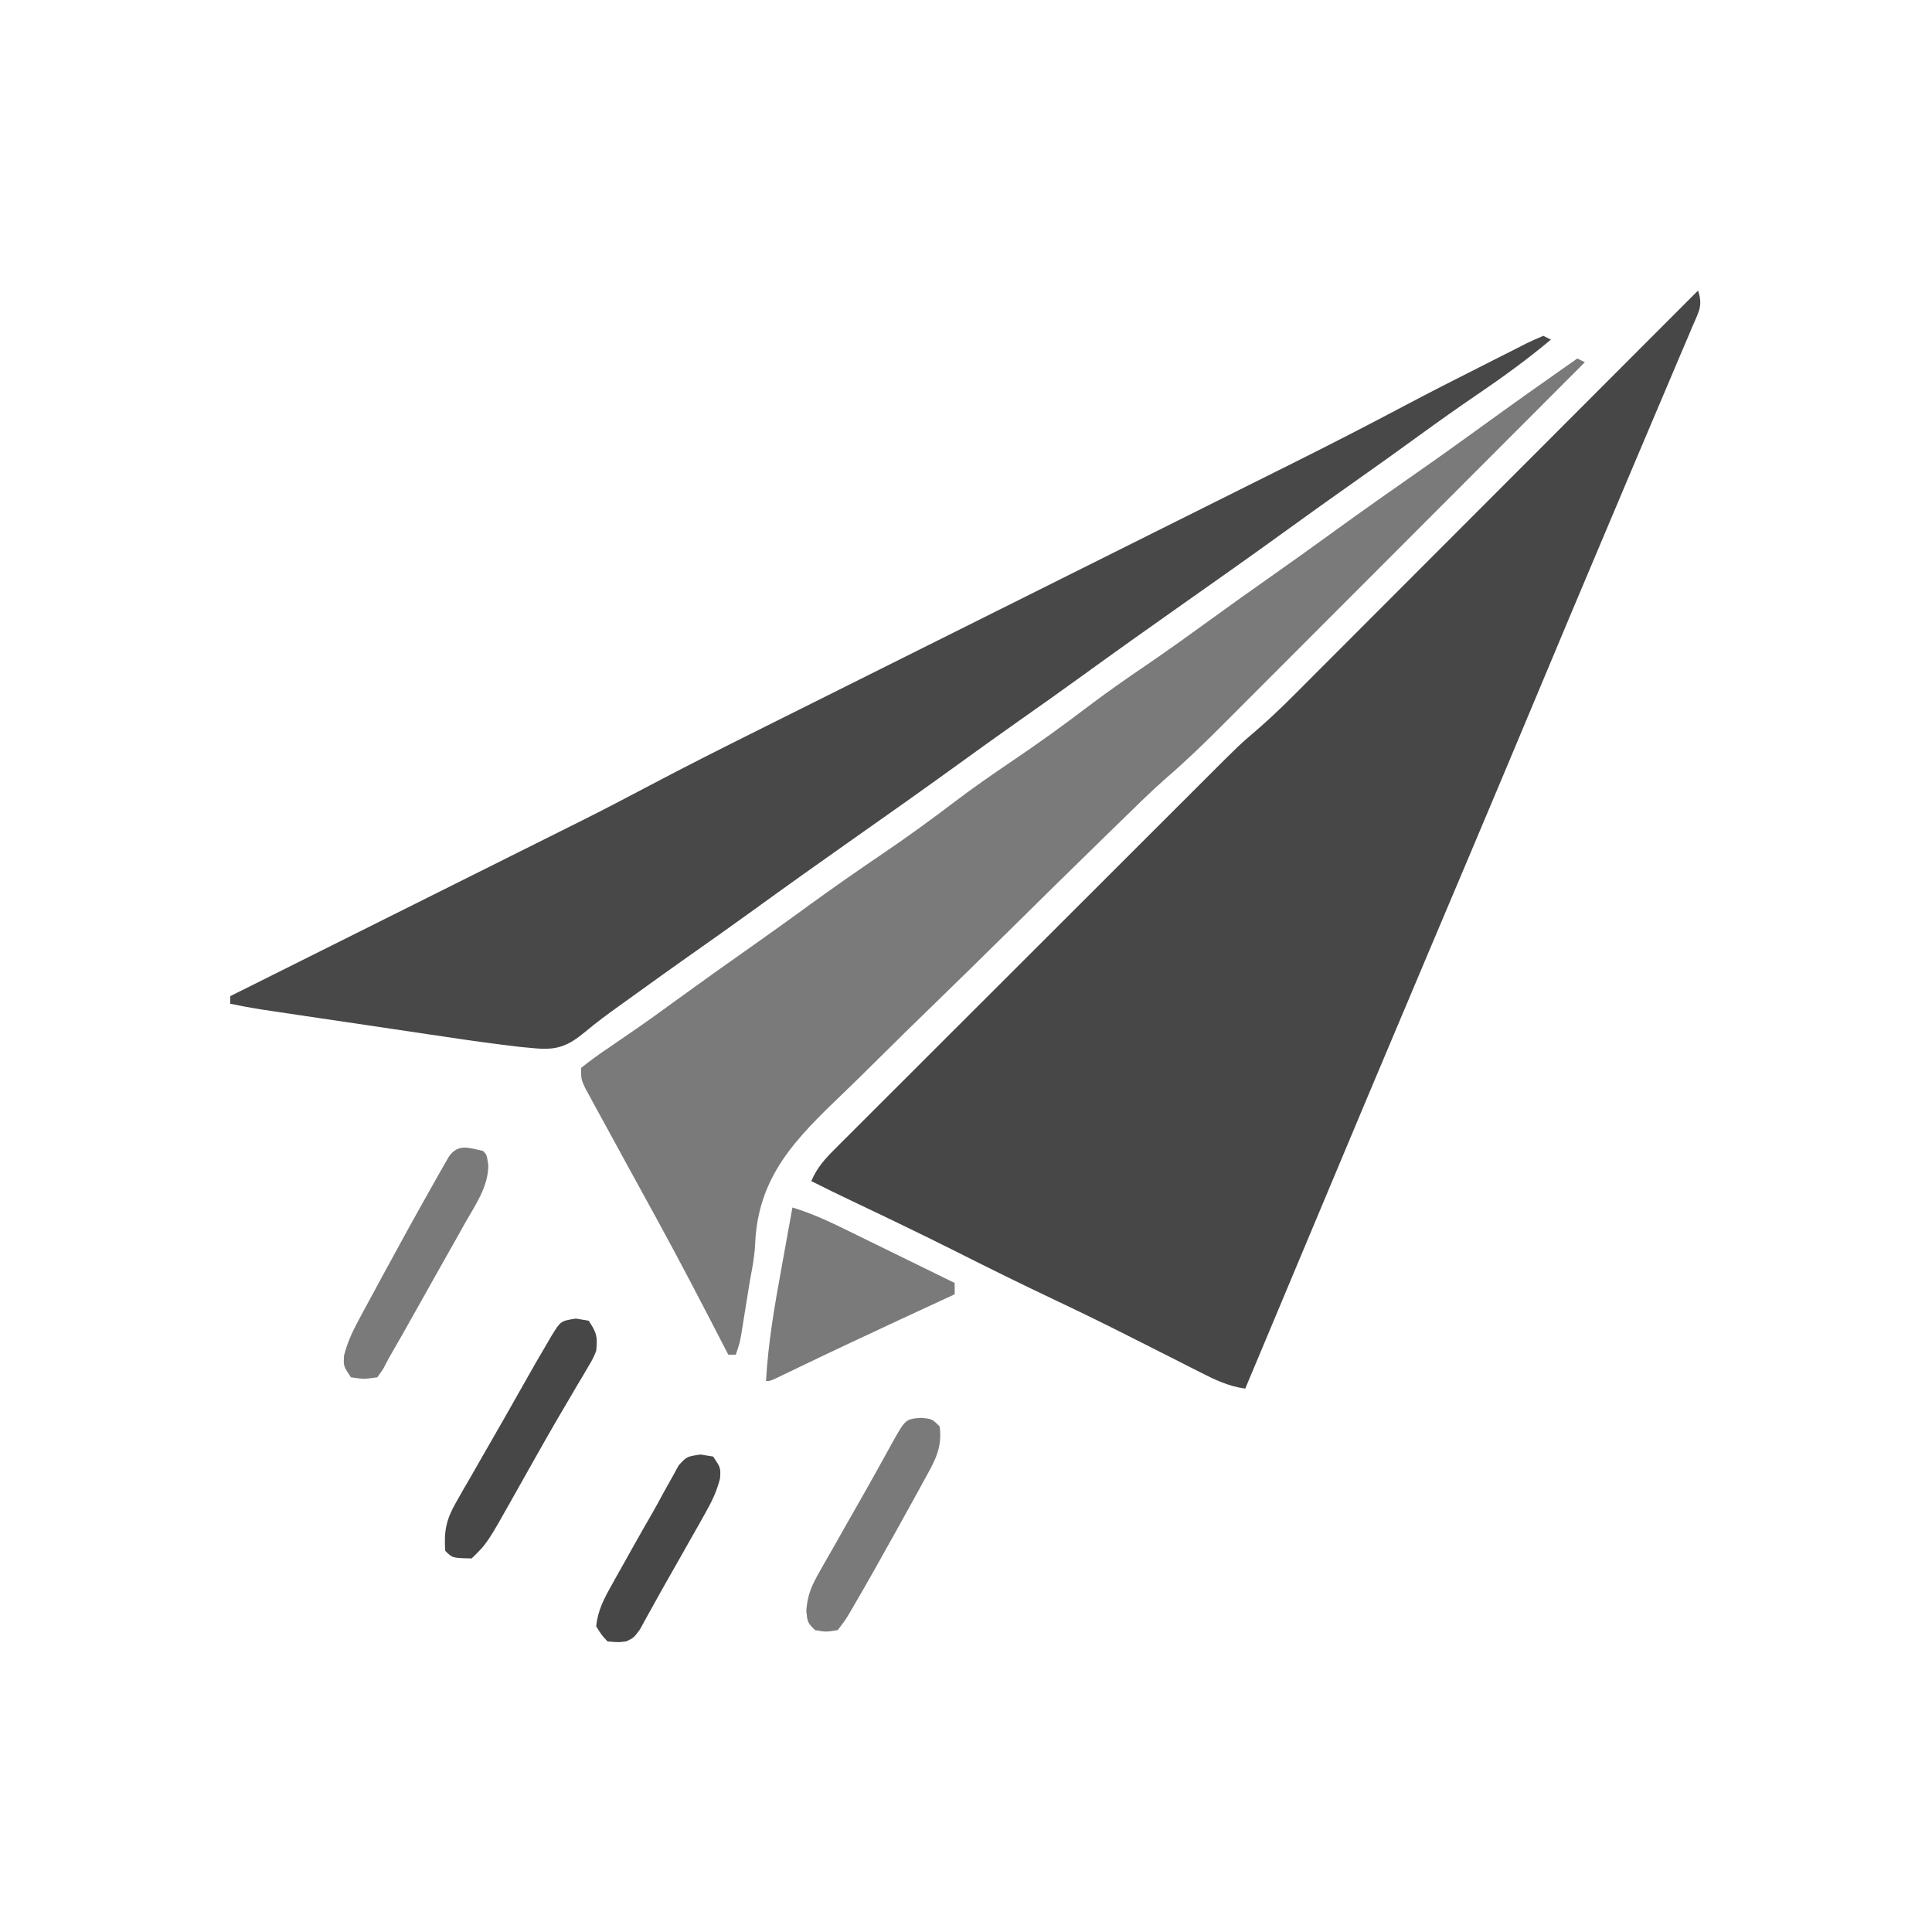
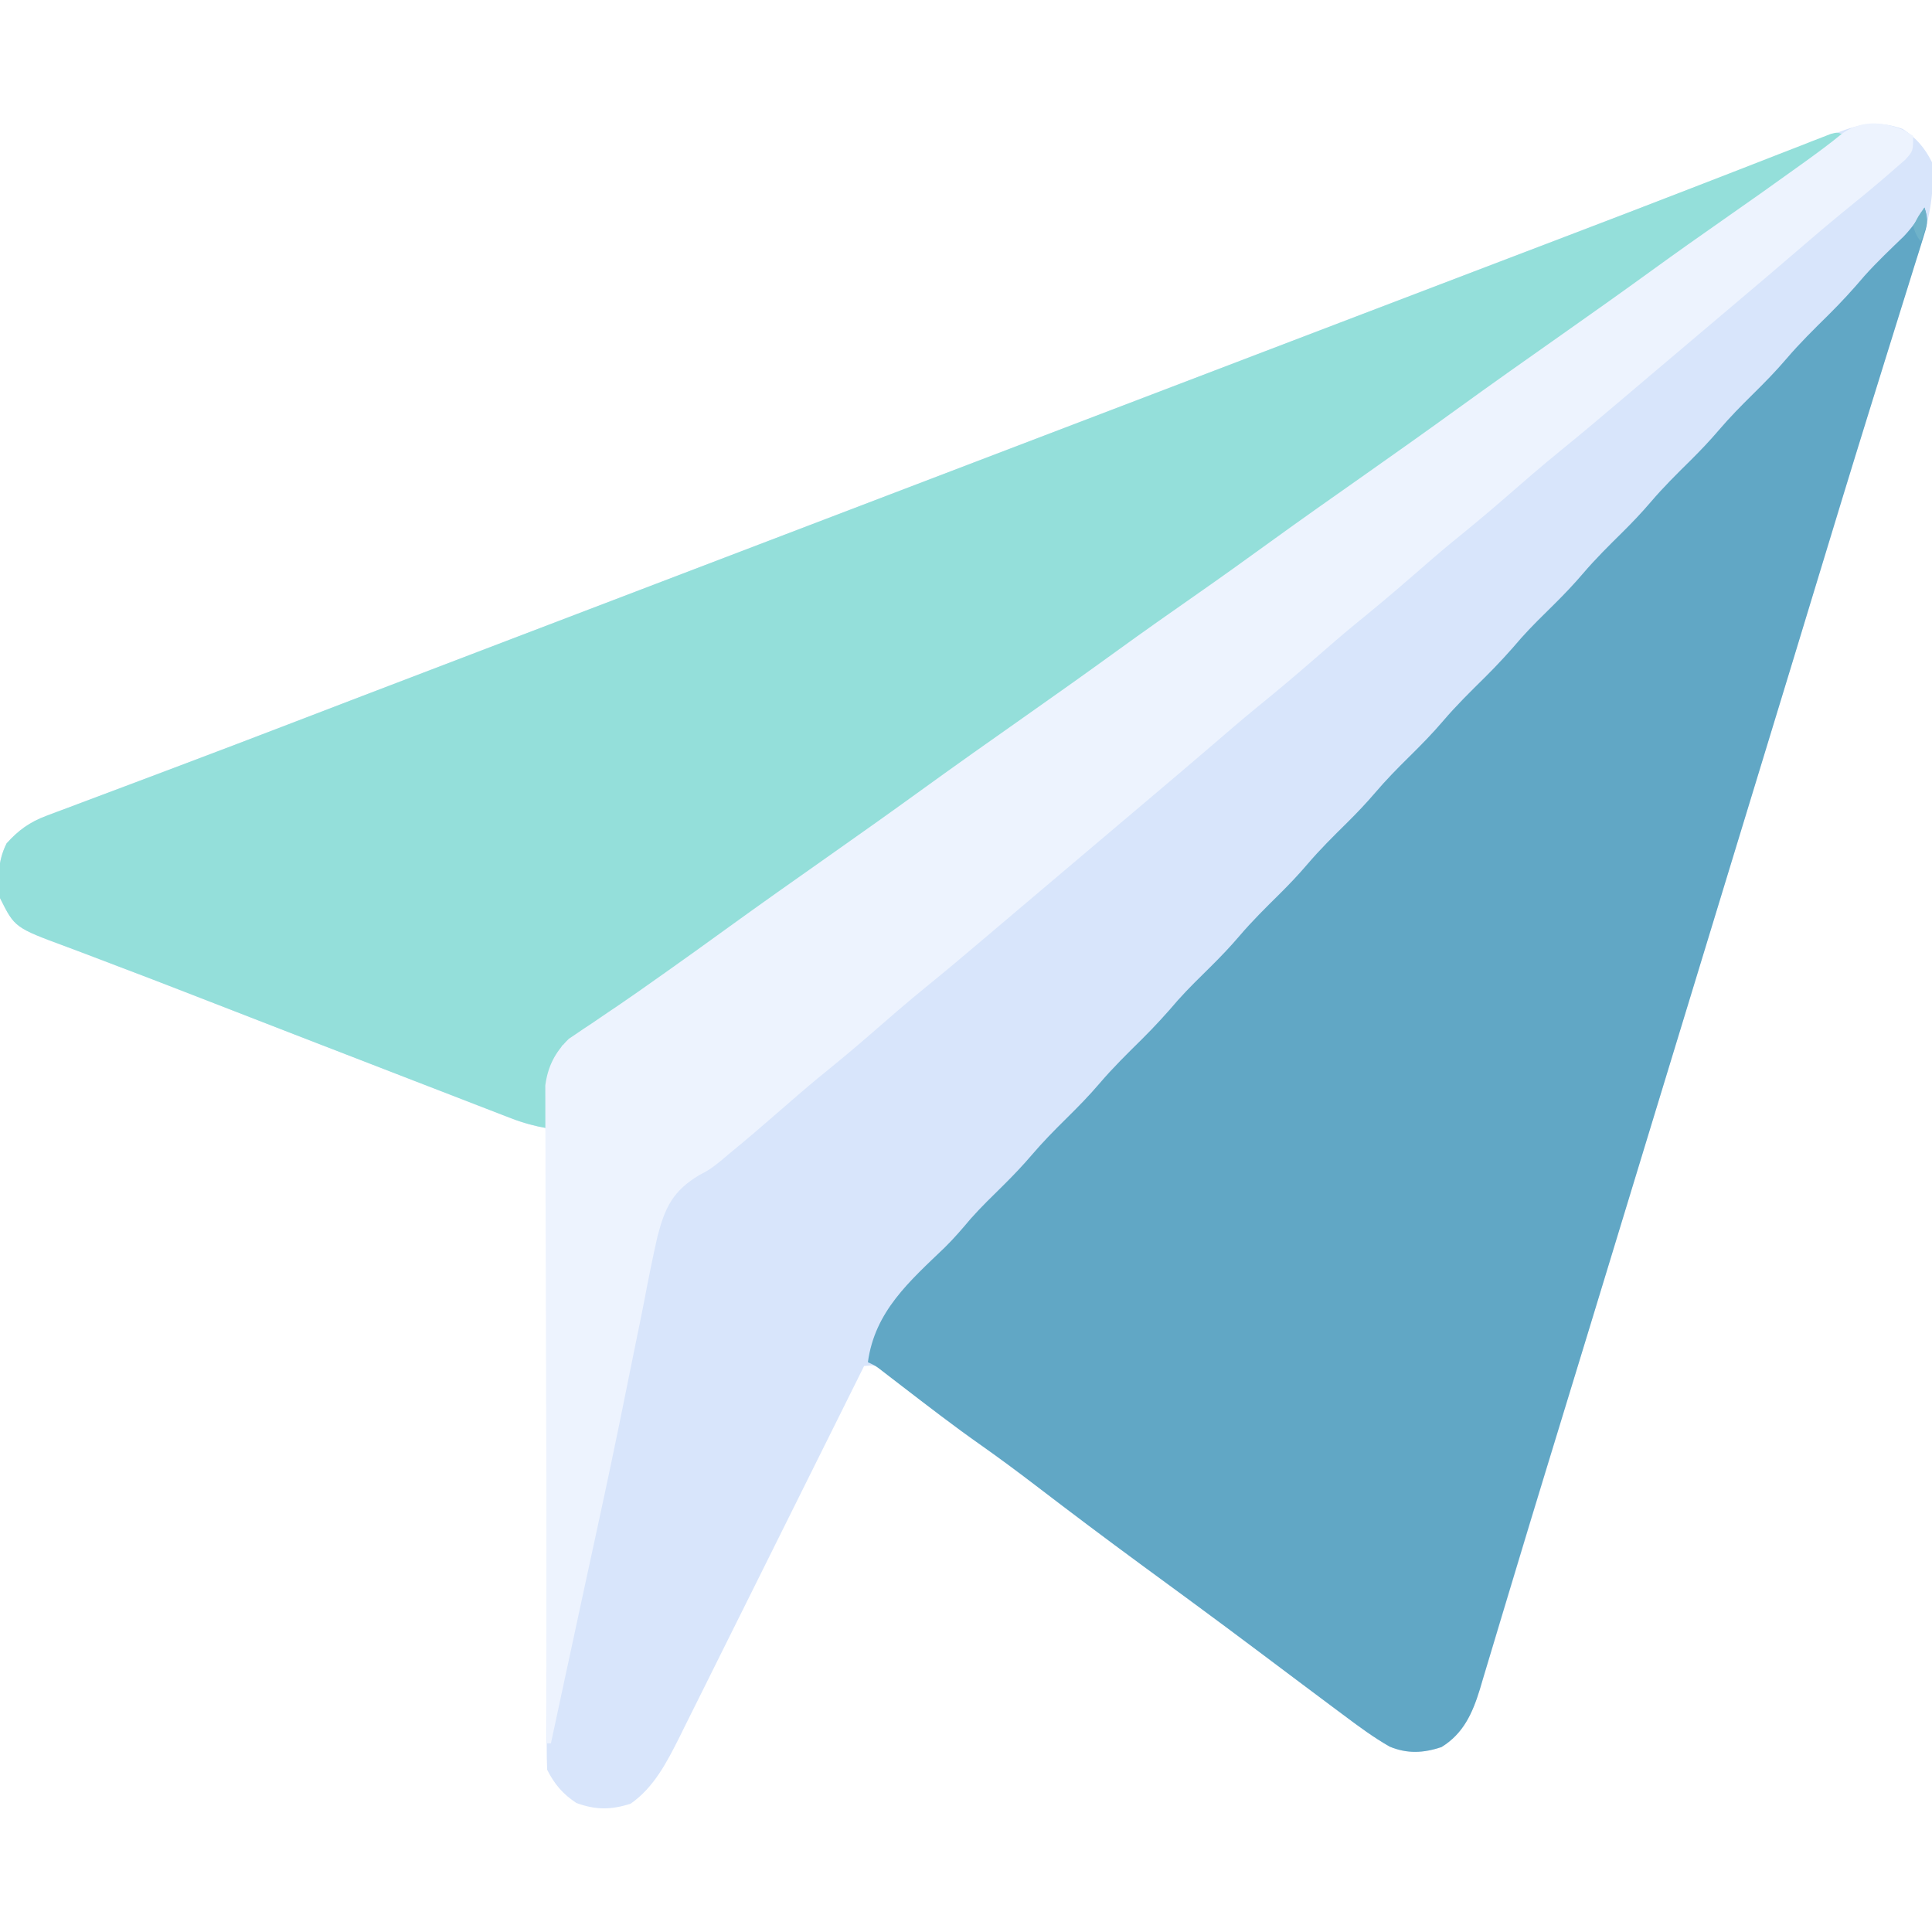
<svg xmlns="http://www.w3.org/2000/svg" version="1.1" width="512" height="512">
-   <path d="M0 0 C1.366 4.097 0.163 5.636 -1.516 9.586 C-1.798 10.257 -2.08 10.929 -2.371 11.621 C-3.322 13.876 -4.286 16.125 -5.25 18.375 C-5.931 19.983 -6.611 21.592 -7.29 23.201 C-8.752 26.66 -10.219 30.117 -11.691 33.573 C-14.004 39.006 -16.303 44.446 -18.598 49.887 C-19.378 51.736 -20.158 53.586 -20.938 55.436 C-21.523 56.823 -21.523 56.823 -22.12 58.238 C-23.325 61.092 -24.531 63.945 -25.737 66.798 C-31.187 79.687 -36.604 92.589 -42 105.5 C-48.119 120.137 -54.264 134.762 -60.438 149.375 C-60.831 150.306 -61.224 151.237 -61.629 152.196 C-64.818 159.742 -68.008 167.288 -71.198 174.833 C-82.136 200.705 -93.033 226.594 -103.867 252.509 C-107.447 261.071 -111.035 269.63 -114.625 278.188 C-114.906 278.857 -115.187 279.526 -115.476 280.216 C-116.984 283.811 -118.492 287.405 -120 291 C-124.477 290.378 -128.144 288.614 -132.117 286.57 C-132.802 286.224 -133.488 285.878 -134.193 285.522 C-135.661 284.78 -137.127 284.035 -138.592 283.288 C-142.446 281.324 -146.309 279.38 -150.172 277.434 C-150.937 277.047 -151.703 276.661 -152.492 276.263 C-158.664 273.154 -164.877 270.141 -171.125 267.188 C-179.806 263.077 -188.403 258.817 -196.982 254.499 C-206.006 249.969 -215.106 245.608 -224.227 241.277 C-227.84 239.56 -231.431 237.808 -235 236 C-233.47 232.386 -231.325 230.076 -228.561 227.314 C-228.108 226.858 -227.655 226.402 -227.187 225.933 C-225.669 224.409 -224.144 222.892 -222.619 221.376 C-221.527 220.283 -220.437 219.191 -219.346 218.098 C-216.384 215.13 -213.415 212.169 -210.445 209.209 C-207.333 206.106 -204.226 202.997 -201.119 199.89 C-195.895 194.667 -190.667 189.448 -185.437 184.231 C-179.404 178.213 -173.375 172.19 -167.35 166.164 C-160.924 159.738 -154.494 153.315 -148.063 146.893 C-146.217 145.049 -144.372 143.204 -142.527 141.36 C-139.615 138.449 -136.701 135.541 -133.785 132.636 C-132.72 131.573 -131.656 130.511 -130.593 129.447 C-121.578 120.429 -121.578 120.429 -117.008 116.51 C-111.639 111.902 -106.709 106.841 -101.719 101.832 C-100.604 100.718 -99.49 99.603 -98.375 98.489 C-95.372 95.486 -92.371 92.479 -89.371 89.472 C-86.227 86.322 -83.08 83.175 -79.934 80.027 C-73.986 74.076 -68.04 68.122 -62.096 62.168 C-55.324 55.384 -48.549 48.604 -41.774 41.824 C-27.846 27.886 -13.922 13.944 0 0 Z " fill="#474747" transform="translate(450,77)" />
-   <path d="M0 0 C0.66 0.33 1.32 0.66 2 1 C-4.274 6.263 -10.785 10.986 -17.553 15.582 C-22.745 19.115 -27.856 22.747 -32.938 26.438 C-38.763 30.667 -44.61 34.86 -50.5 39 C-56.365 43.124 -62.194 47.293 -68 51.5 C-77.31 58.243 -86.701 64.868 -96.104 71.479 C-104.869 77.643 -113.593 83.857 -122.269 90.144 C-128.016 94.303 -133.803 98.4 -139.605 102.48 C-144.766 106.115 -149.889 109.797 -155 113.5 C-164.31 120.243 -173.701 126.868 -183.104 133.479 C-191.869 139.643 -200.593 145.857 -209.269 152.144 C-215.011 156.299 -220.793 160.393 -226.59 164.469 C-231.111 167.653 -235.608 170.869 -240.087 174.113 C-241.639 175.235 -243.194 176.353 -244.753 177.465 C-247.879 179.701 -250.921 181.933 -253.863 184.41 C-258.459 188.194 -261.294 189.367 -267.293 188.805 C-268.534 188.689 -269.776 188.573 -271.055 188.454 C-277.747 187.684 -284.407 186.752 -291.066 185.75 C-292.559 185.529 -294.052 185.309 -295.544 185.089 C-298.641 184.631 -301.738 184.171 -304.834 183.707 C-308.794 183.114 -312.755 182.527 -316.716 181.942 C-320.521 181.38 -324.325 180.815 -328.129 180.25 C-328.847 180.143 -329.566 180.037 -330.306 179.927 C-332.342 179.625 -334.377 179.32 -336.412 179.016 C-337.567 178.843 -338.722 178.671 -339.911 178.493 C-342.625 178.06 -345.31 177.562 -348 177 C-348 176.34 -348 175.68 -348 175 C-347.238 174.62 -347.238 174.62 -346.46 174.231 C-334.001 168.013 -321.543 161.792 -309.087 155.569 C-303.063 152.56 -297.038 149.551 -291.012 146.544 C-285.182 143.634 -279.354 140.723 -273.525 137.81 C-271.317 136.707 -269.108 135.604 -266.899 134.502 C-263.772 132.942 -260.646 131.38 -257.52 129.817 C-256.635 129.376 -255.749 128.935 -254.837 128.481 C-248.817 125.466 -242.857 122.349 -236.906 119.202 C-227.663 114.32 -218.344 109.607 -208.988 104.945 C-207.282 104.093 -205.576 103.241 -203.87 102.389 C-200.24 100.575 -196.609 98.763 -192.977 96.951 C-187.215 94.077 -181.454 91.199 -175.693 88.321 C-162.427 81.694 -149.159 75.071 -135.891 68.448 C-123.715 62.37 -111.539 56.291 -99.365 50.209 C-93.658 47.358 -87.951 44.509 -82.242 41.662 C-78.67 39.88 -75.099 38.096 -71.528 36.311 C-69.895 35.496 -68.261 34.681 -66.627 33.867 C-56.476 28.808 -46.403 23.62 -36.381 18.31 C-29.962 14.914 -23.492 11.618 -17.005 8.355 C-15.594 7.644 -14.186 6.929 -12.779 6.211 C-10.699 5.15 -8.614 4.099 -6.527 3.051 C-5.897 2.727 -5.267 2.403 -4.618 2.07 C-3.108 1.318 -1.556 0.65 0 0 Z " fill="#484848" transform="translate(409,89)" />
-   <path d="M0 0 C0.66 0.33 1.32 0.66 2 1 C-11.549 14.572 -25.101 28.142 -38.656 41.708 C-44.951 48.008 -51.244 54.308 -57.536 60.611 C-63.021 66.107 -68.509 71.601 -73.999 77.093 C-76.903 79.999 -79.807 82.905 -82.709 85.814 C-85.445 88.557 -88.183 91.297 -90.923 94.036 C-91.924 95.037 -92.923 96.039 -93.922 97.041 C-98.799 101.936 -103.714 106.697 -108.956 111.199 C-113.214 114.951 -117.238 118.955 -121.3 122.917 C-122.309 123.898 -123.319 124.88 -124.328 125.862 C-133.504 134.793 -142.628 143.777 -151.738 152.775 C-157.846 158.806 -163.968 164.82 -170.131 170.794 C-175.533 176.03 -180.903 181.295 -186.239 186.598 C-189.054 189.394 -191.881 192.174 -194.746 194.918 C-207.121 206.79 -217.182 216.752 -217.89 234.841 C-218.052 238.026 -218.638 241.064 -219.23 244.195 C-219.552 246.171 -219.871 248.148 -220.188 250.125 C-220.512 252.149 -220.839 254.172 -221.168 256.195 C-221.305 257.051 -221.442 257.908 -221.583 258.79 C-222 261 -222 261 -223 264 C-223.66 264 -224.32 264 -225 264 C-225.331 263.358 -225.662 262.716 -226.003 262.054 C-231.879 250.668 -237.779 239.3 -243.938 228.062 C-244.414 227.192 -244.89 226.322 -245.381 225.426 C-247.547 221.471 -249.716 217.518 -251.885 213.564 C-253.527 210.571 -255.161 207.573 -256.791 204.573 C-257.734 202.842 -258.683 201.116 -259.633 199.389 C-260.487 197.814 -260.487 197.814 -261.359 196.207 C-261.87 195.274 -262.38 194.34 -262.905 193.378 C-264 191 -264 191 -264 188 C-261.583 186.072 -259.187 184.342 -256.625 182.625 C-255.054 181.545 -253.484 180.465 -251.914 179.383 C-251.1 178.825 -250.285 178.267 -249.446 177.692 C-245.587 175.022 -241.795 172.261 -238 169.5 C-231.499 164.787 -224.96 160.134 -218.39 155.517 C-213.268 151.912 -208.192 148.246 -203.125 144.562 C-196.948 140.075 -190.697 135.719 -184.375 131.438 C-177.789 126.976 -171.383 122.342 -165.058 117.519 C-159.983 113.675 -154.774 110.064 -149.5 106.5 C-142.799 101.972 -136.279 97.273 -129.843 92.377 C-124.714 88.491 -119.459 84.828 -114.138 81.212 C-108.273 77.217 -102.523 73.075 -96.782 68.906 C-91.715 65.231 -86.621 61.599 -81.5 58 C-75.696 53.92 -69.93 49.791 -64.188 45.625 C-57.003 40.415 -49.749 35.31 -42.468 30.235 C-36.137 25.815 -29.867 21.317 -23.618 16.782 C-15.798 11.114 -7.903 5.552 0 0 Z " fill="#7A7A7A" transform="translate(418,95)" />
-   <path d="M0 0 C5.168 1.56 9.854 3.756 14.68 6.133 C15.492 6.53 16.305 6.926 17.143 7.335 C19.722 8.595 22.298 9.86 24.875 11.125 C26.63 11.983 28.385 12.841 30.141 13.699 C34.429 15.796 38.715 17.897 43 20 C43 20.99 43 21.98 43 23 C42.262 23.341 41.524 23.683 40.763 24.035 C37.279 25.647 33.796 27.261 30.312 28.875 C29.368 29.313 29.368 29.313 28.405 29.759 C18.951 34.142 9.523 38.577 0.136 43.103 C-0.666 43.488 -1.467 43.873 -2.293 44.27 C-3.337 44.774 -3.337 44.774 -4.403 45.288 C-6 46 -6 46 -7 46 C-6.441 35.925 -4.747 26.155 -2.938 16.25 C-2.652 14.667 -2.368 13.083 -2.084 11.5 C-1.395 7.666 -0.7 3.832 0 0 Z " fill="#7A7A7A" transform="translate(210,320)" />
-   <path d="M0 0 C1.114 0.186 2.228 0.371 3.375 0.562 C5.556 3.834 5.749 4.778 5.375 8.562 C4.527 10.614 4.527 10.614 3.312 12.66 C2.853 13.448 2.394 14.237 1.92 15.049 C1.155 16.324 1.155 16.324 0.375 17.625 C-0.721 19.492 -1.816 21.359 -2.91 23.227 C-3.505 24.235 -4.099 25.243 -4.711 26.282 C-6.777 29.824 -8.798 33.388 -10.809 36.961 C-11.521 38.224 -12.234 39.487 -12.947 40.75 C-13.998 42.612 -15.048 44.475 -16.093 46.34 C-23.474 59.506 -23.474 59.506 -27.625 63.562 C-32.723 63.464 -32.723 63.464 -34.625 61.562 C-35.018 56.348 -34.357 53.222 -31.766 48.711 C-31.15 47.622 -30.534 46.533 -29.9 45.411 C-29.225 44.253 -28.55 43.095 -27.875 41.938 C-27.19 40.739 -26.507 39.541 -25.825 38.341 C-24.441 35.912 -23.048 33.488 -21.648 31.068 C-19.778 27.834 -17.934 24.585 -16.098 21.332 C-10.286 11.06 -10.286 11.06 -7.625 6.562 C-7.265 5.942 -6.906 5.322 -6.535 4.682 C-4.054 0.629 -4.054 0.629 0 0 Z " fill="#474747" transform="translate(152.625,349.4375)" />
-   <path d="M0 0 C1 1 1 1 1.418 3.875 C1.318 9.573 -1.935 14.183 -4.688 19 C-5.267 20.04 -5.846 21.08 -6.443 22.152 C-8.281 25.443 -10.14 28.722 -12 32 C-13.218 34.17 -14.436 36.341 -15.652 38.512 C-21.853 49.553 -21.853 49.553 -25 55 C-25.715 56.367 -25.715 56.367 -26.445 57.761 C-27.215 58.869 -27.215 58.869 -28 60 C-31.562 60.5 -31.562 60.5 -35 60 C-37 57 -37 57 -36.823 54.213 C-35.91 50.648 -34.571 47.829 -32.824 44.59 C-32.342 43.688 -32.342 43.688 -31.85 42.768 C-30.805 40.819 -29.747 38.878 -28.688 36.938 C-27.962 35.596 -27.238 34.254 -26.513 32.911 C-22.122 24.798 -17.667 16.718 -13.125 8.688 C-12.386 7.374 -12.386 7.374 -11.632 6.033 C-10.952 4.847 -10.952 4.847 -10.258 3.637 C-9.867 2.953 -9.477 2.27 -9.075 1.565 C-6.62 -2.01 -3.792 -0.807 0 0 Z " fill="#7A7A7A" transform="translate(128,305)" />
-   <path d="M0 0 C3 0.25 3 0.25 5 2.25 C5.856 8.002 3.516 11.829 0.812 16.688 C0.373 17.498 -0.066 18.308 -0.518 19.143 C-1.996 21.855 -3.495 24.553 -5 27.25 C-5.834 28.752 -5.834 28.752 -6.685 30.284 C-10.405 36.969 -14.127 43.652 -18 50.25 C-18.383 50.903 -18.766 51.557 -19.161 52.23 C-20.188 53.887 -20.188 53.887 -22 56.25 C-25.125 56.75 -25.125 56.75 -28 56.25 C-30 54.25 -30 54.25 -30.324 51.029 C-29.961 46.794 -28.91 44.462 -26.816 40.785 C-26.485 40.194 -26.154 39.603 -25.813 38.993 C-24.743 37.092 -23.653 35.202 -22.562 33.312 C-21.824 32.009 -21.087 30.706 -20.351 29.401 C-18.904 26.841 -17.45 24.285 -15.988 21.732 C-14.303 18.788 -12.645 15.829 -11.004 12.859 C-10.591 12.114 -10.179 11.369 -9.754 10.601 C-9.023 9.282 -8.294 7.963 -7.565 6.643 C-4.027 0.336 -4.027 0.336 0 0 Z " fill="#7A7A7A" transform="translate(244,375.75)" />
-   <path d="M0 0 C1.115 0.178 2.23 0.356 3.379 0.539 C5.379 3.539 5.379 3.539 5.199 6.347 C4.304 9.828 3.014 12.483 1.246 15.609 C0.604 16.754 -0.038 17.899 -0.699 19.078 C-1.382 20.274 -2.064 21.469 -2.746 22.664 C-3.406 23.835 -4.065 25.007 -4.723 26.18 C-6.027 28.499 -7.345 30.81 -8.669 33.119 C-9.979 35.413 -11.268 37.72 -12.537 40.037 C-13.443 41.666 -13.443 41.666 -14.367 43.328 C-14.9 44.302 -15.433 45.276 -15.982 46.28 C-17.621 48.539 -17.621 48.539 -19.602 49.505 C-21.559 49.789 -21.559 49.789 -24.621 49.539 C-26.184 47.852 -26.184 47.852 -27.621 45.539 C-27.223 41.352 -25.559 38.238 -23.524 34.602 C-22.886 33.458 -22.249 32.315 -21.592 31.137 C-21.257 30.544 -20.922 29.951 -20.577 29.34 C-19.58 27.576 -18.593 25.806 -17.608 24.035 C-15.978 21.114 -14.311 18.214 -12.635 15.319 C-11.589 13.483 -10.588 11.627 -9.587 9.766 C-8.913 8.565 -8.238 7.364 -7.563 6.164 C-6.973 5.084 -6.383 4.004 -5.776 2.891 C-3.621 0.539 -3.621 0.539 0 0 Z " fill="#474747" transform="translate(185.6213,385.4609)" />
+   <path d="M0 0 C3.568 2.351 5.842 4.997 7.75 8.812 C8.454 16.587 7.171 23.243 4.805 30.605 C4.329 32.15 4.329 32.15 3.844 33.727 C2.785 37.156 1.705 40.578 0.625 44 C-0.141 46.469 -0.906 48.939 -1.669 51.409 C-3.102 56.047 -4.541 60.683 -5.986 65.317 C-8.87 74.566 -11.712 83.827 -14.539 93.094 C-14.761 93.822 -14.983 94.55 -15.212 95.299 C-16.119 98.272 -17.025 101.244 -17.931 104.216 C-19.555 109.543 -21.182 114.87 -22.811 120.196 C-23.161 121.34 -23.161 121.34 -23.518 122.507 C-23.868 123.651 -23.868 123.651 -24.225 124.819 C-30.084 143.979 -35.92 163.144 -41.75 182.312 C-49.128 206.572 -56.527 230.825 -63.941 255.074 C-70.297 275.86 -76.64 296.651 -82.963 317.448 C-84.484 322.447 -86.006 327.445 -87.529 332.444 C-88.387 335.258 -89.244 338.072 -90.102 340.887 C-90.313 341.579 -90.524 342.272 -90.741 342.986 C-93.382 351.654 -96.011 360.325 -98.626 369.001 C-100.386 374.839 -102.152 380.675 -103.923 386.51 C-105.165 390.605 -106.399 394.703 -107.626 398.803 C-108.557 401.901 -109.5 404.995 -110.441 408.09 C-110.77 409.196 -111.098 410.302 -111.436 411.441 C-113.596 418.482 -115.658 424.772 -122.25 428.812 C-127.066 430.418 -131.306 430.616 -135.973 428.688 C-140.186 426.277 -143.997 423.474 -147.875 420.562 C-148.703 419.947 -149.53 419.331 -150.383 418.697 C-153.009 416.741 -155.63 414.778 -158.25 412.812 C-159.085 412.187 -159.92 411.561 -160.78 410.916 C-164.109 408.42 -167.438 405.923 -170.764 403.423 C-176.426 399.17 -182.109 394.948 -187.812 390.75 C-188.594 390.175 -189.375 389.6 -190.18 389.007 C-194.093 386.13 -198.008 383.257 -201.926 380.387 C-211.284 373.522 -220.551 366.55 -229.765 359.493 C-235.589 355.045 -241.491 350.749 -247.488 346.539 C-250.605 344.314 -253.638 341.99 -256.668 339.648 C-257.62 338.914 -258.572 338.179 -259.553 337.422 C-261.451 335.952 -263.344 334.475 -265.232 332.992 C-266.098 332.322 -266.964 331.652 -267.855 330.961 C-268.63 330.354 -269.405 329.748 -270.204 329.123 C-272.266 327.543 -272.266 327.543 -275.25 327.812 C-275.518 328.351 -275.785 328.89 -276.061 329.446 C-282.588 342.588 -289.124 355.727 -295.67 368.86 C-298.836 375.212 -301.998 381.564 -305.153 387.921 C-308.2 394.058 -311.255 400.192 -314.315 406.322 C-315.48 408.659 -316.641 410.997 -317.8 413.336 C-319.427 416.619 -321.064 419.897 -322.704 423.174 C-323.178 424.136 -323.652 425.099 -324.14 426.09 C-327.474 432.718 -330.922 439.498 -337.125 443.812 C-342.326 445.477 -346.359 445.503 -351.5 443.625 C-355.068 441.274 -357.342 438.628 -359.25 434.812 C-359.345 432.583 -359.372 430.35 -359.37 428.118 C-359.372 427.074 -359.372 427.074 -359.373 426.009 C-359.374 423.666 -359.369 421.323 -359.364 418.98 C-359.363 417.305 -359.363 415.63 -359.364 413.955 C-359.364 409.397 -359.358 404.839 -359.351 400.282 C-359.345 395.522 -359.345 390.763 -359.343 386.004 C-359.34 376.987 -359.332 367.97 -359.322 358.953 C-359.311 348.69 -359.305 338.427 -359.3 328.163 C-359.29 307.046 -359.272 285.929 -359.25 264.812 C-360.029 264.663 -360.807 264.514 -361.61 264.359 C-364.154 263.832 -366.393 263.1 -368.813 262.165 C-370.14 261.655 -370.14 261.655 -371.494 261.135 C-372.45 260.763 -373.406 260.391 -374.391 260.008 C-375.405 259.617 -376.419 259.226 -377.463 258.823 C-380.81 257.532 -384.155 256.235 -387.5 254.938 C-389.841 254.033 -392.182 253.128 -394.523 252.224 C-400.58 249.884 -406.634 247.539 -412.689 245.192 C-417.2 243.444 -421.713 241.7 -426.226 239.955 C-436.454 236.001 -446.677 232.032 -456.894 228.05 C-462.261 225.963 -467.635 223.902 -473.023 221.87 C-476.138 220.694 -479.248 219.505 -482.357 218.315 C-483.762 217.781 -485.169 217.253 -486.578 216.732 C-500.333 211.646 -500.333 211.646 -504.25 203.812 C-504.779 198.501 -504.914 194.14 -502.5 189.312 C-499.347 185.809 -496.358 183.666 -491.952 182.013 C-491.101 181.691 -490.25 181.368 -489.373 181.035 C-488.45 180.692 -487.526 180.349 -486.574 179.996 C-485.599 179.628 -484.623 179.26 -483.618 178.88 C-481.504 178.083 -479.389 177.289 -477.272 176.497 C-473.887 175.231 -470.504 173.957 -467.122 172.681 C-463.616 171.359 -460.11 170.036 -456.604 168.717 C-446.355 164.859 -436.125 160.952 -425.901 157.027 C-421.066 155.171 -416.23 153.318 -411.395 151.465 C-410.415 151.089 -409.435 150.714 -408.425 150.327 C-396.371 145.707 -384.31 141.104 -372.25 136.5 C-371.102 136.062 -369.954 135.623 -368.771 135.172 C-362.932 132.943 -357.093 130.714 -351.254 128.486 C-340.895 124.532 -330.537 120.577 -320.179 116.622 C-314.453 114.435 -308.726 112.249 -303 110.062 C-300.708 109.188 -298.417 108.313 -296.125 107.438 C-117.375 39.188 -117.375 39.188 -113.938 37.875 C-111.644 36.999 -109.35 36.123 -107.055 35.247 C-101.367 33.075 -95.678 30.903 -89.989 28.731 C-79.193 24.61 -68.398 20.487 -57.603 16.362 C-53.098 14.64 -48.593 12.919 -44.087 11.197 C-41.002 10.019 -37.917 8.84 -34.833 7.66 C-31.436 6.362 -28.038 5.064 -24.641 3.766 C-23.628 3.378 -22.615 2.991 -21.571 2.591 C-20.646 2.238 -19.72 1.885 -18.767 1.521 C-17.962 1.213 -17.158 0.906 -16.329 0.589 C-10.595 -1.552 -5.765 -2.106 0 0 Z " fill="#D8E5FB" transform="translate(504.25,34.1875)" />
+   <path d="M0 0 C1.194 3.582 0.721 4.667 -0.389 8.212 C-0.723 9.294 -1.056 10.375 -1.4 11.489 C-1.964 13.269 -1.964 13.269 -2.539 15.086 C-3.135 17.005 -3.73 18.924 -4.326 20.843 C-4.97 22.914 -5.619 24.984 -6.269 27.053 C-7.645 31.434 -9.009 35.819 -10.37 40.205 C-10.838 41.714 -11.307 43.224 -11.775 44.734 C-12.01 45.489 -12.244 46.245 -12.486 47.023 C-13.21 49.354 -13.935 51.685 -14.66 54.015 C-19.416 69.301 -24.079 84.614 -28.729 99.933 C-30.479 105.698 -32.232 111.462 -33.984 117.226 C-34.427 118.682 -34.87 120.139 -35.313 121.595 C-40.294 137.981 -45.3 154.36 -50.308 170.738 C-57.505 194.275 -64.688 217.816 -71.85 241.363 C-77.452 259.781 -83.057 278.198 -88.68 296.609 C-89.034 297.77 -89.034 297.77 -89.396 298.955 C-91.978 307.411 -94.563 315.866 -97.152 324.32 C-98.054 327.268 -98.957 330.216 -99.859 333.164 C-100.079 333.881 -100.299 334.599 -100.525 335.338 C-103.199 344.076 -105.855 352.819 -108.484 361.571 C-109.874 366.194 -111.269 370.816 -112.665 375.437 C-113.297 377.534 -113.924 379.632 -114.548 381.731 C-115.39 384.566 -116.245 387.396 -117.102 390.227 C-117.339 391.039 -117.577 391.851 -117.821 392.687 C-119.743 398.964 -122.175 404.43 -128 408 C-132.816 409.605 -137.056 409.803 -141.723 407.875 C-145.936 405.464 -149.747 402.662 -153.625 399.75 C-154.453 399.134 -155.28 398.519 -156.133 397.885 C-158.759 395.929 -161.38 393.965 -164 392 C-164.835 391.374 -165.67 390.748 -166.53 390.104 C-169.859 387.608 -173.188 385.11 -176.514 382.611 C-182.176 378.358 -187.859 374.135 -193.562 369.938 C-194.734 369.075 -194.734 369.075 -195.93 368.195 C-199.843 365.317 -203.758 362.444 -207.676 359.574 C-217.034 352.709 -226.301 345.737 -235.515 338.68 C-240.287 335.035 -245.087 331.453 -250 328 C-257.172 322.95 -264.119 317.616 -271.07 312.268 C-271.939 311.6 -272.808 310.933 -273.703 310.246 C-274.483 309.645 -275.264 309.043 -276.067 308.424 C-277.942 306.958 -277.942 306.958 -280 306 C-278.16 292.511 -269.006 284.597 -259.659 275.625 C-257.185 273.201 -254.965 270.598 -252.734 267.953 C-249.98 264.851 -246.997 261.977 -244.046 259.065 C-241.419 256.46 -238.9 253.815 -236.5 251 C-233.659 247.667 -230.616 244.574 -227.5 241.5 C-224.405 238.447 -221.381 235.377 -218.562 232.062 C-215.063 227.956 -211.24 224.213 -207.405 220.424 C-204.05 217.094 -200.903 213.661 -197.84 210.059 C-195.042 206.928 -192.034 204.013 -189.047 201.066 C-186.42 198.461 -183.9 195.815 -181.5 193 C-178.217 189.149 -174.646 185.617 -171.047 182.066 C-168.42 179.461 -165.9 176.815 -163.5 174 C-160.217 170.149 -156.646 166.617 -153.047 163.066 C-150.42 160.461 -147.9 157.815 -145.5 155 C-142.659 151.667 -139.616 148.574 -136.5 145.5 C-133.405 142.447 -130.381 139.377 -127.562 136.062 C-124.063 131.956 -120.24 128.213 -116.405 124.424 C-113.05 121.094 -109.903 117.661 -106.84 114.059 C-104.042 110.928 -101.034 108.013 -98.047 105.066 C-95.42 102.461 -92.9 99.815 -90.5 97 C-87.217 93.149 -83.646 89.617 -80.047 86.066 C-77.42 83.461 -74.9 80.815 -72.5 78 C-69.217 74.149 -65.646 70.617 -62.047 67.066 C-59.42 64.461 -56.9 61.815 -54.5 59 C-51.659 55.667 -48.616 52.574 -45.5 49.5 C-42.405 46.447 -39.381 43.377 -36.562 40.062 C-33.063 35.956 -29.24 32.213 -25.405 28.424 C-22.054 25.099 -18.908 21.673 -15.855 18.07 C-12.572 14.407 -8.992 11.028 -5.453 7.613 C-3.179 5.191 -1.574 2.911 0 0 Z " fill="#61A7C5" transform="translate(510,55)" />
+   <path d="M0 0 C-8.487 6.467 -17.032 12.788 -25.858 18.785 C-30.947 22.252 -35.954 25.82 -40.938 29.438 C-50.265 36.207 -59.676 42.851 -69.104 49.479 C-77.104 55.106 -85.079 60.763 -93 66.5 C-102.31 73.243 -111.701 79.868 -121.104 86.479 C-129.043 92.063 -136.956 97.677 -144.812 103.375 C-151.997 108.585 -159.251 113.69 -166.532 118.765 C-172.875 123.194 -179.157 127.702 -185.42 132.244 C-193.923 138.406 -202.514 144.44 -211.104 150.479 C-219.043 156.063 -226.956 161.677 -234.812 167.375 C-241.997 172.585 -249.251 177.69 -256.532 182.765 C-262.875 187.194 -269.157 191.702 -275.42 196.244 C-283.923 202.406 -292.514 208.44 -301.104 214.479 C-318.849 226.747 -318.849 226.747 -336.108 239.67 C-338 241 -338 241 -340 241 C-340.309 241.784 -340.619 242.567 -340.938 243.375 C-342 246 -342 246 -343 248 C-343.232 250.546 -343.419 253.074 -343.562 255.625 C-343.627 256.685 -343.627 256.685 -343.693 257.766 C-343.799 259.51 -343.9 261.255 -344 263 C-347.347 262.4 -350.394 261.578 -353.563 260.352 C-354.89 259.842 -354.89 259.842 -356.244 259.323 C-357.2 258.951 -358.156 258.579 -359.141 258.195 C-360.155 257.804 -361.169 257.414 -362.213 257.011 C-365.56 255.719 -368.905 254.422 -372.25 253.125 C-374.591 252.22 -376.932 251.316 -379.273 250.412 C-385.33 248.072 -391.384 245.726 -397.439 243.38 C-401.95 241.632 -406.463 239.887 -410.976 238.143 C-421.204 234.188 -431.427 230.219 -441.644 226.238 C-447.011 224.151 -452.385 222.089 -457.773 220.058 C-460.888 218.882 -463.998 217.693 -467.107 216.502 C-468.512 215.968 -469.919 215.44 -471.328 214.919 C-485.083 209.833 -485.083 209.833 -489 202 C-489.529 196.689 -489.664 192.327 -487.25 187.5 C-484.097 183.996 -481.108 181.853 -476.702 180.201 C-475.851 179.878 -475 179.555 -474.123 179.223 C-473.2 178.88 -472.276 178.537 -471.324 178.184 C-470.349 177.815 -469.373 177.447 -468.368 177.068 C-466.254 176.271 -464.139 175.476 -462.022 174.685 C-458.637 173.418 -455.254 172.145 -451.872 170.869 C-448.366 169.546 -444.86 168.224 -441.354 166.904 C-431.105 163.046 -420.875 159.139 -410.651 155.215 C-405.816 153.359 -400.98 151.506 -396.145 149.652 C-395.165 149.277 -394.185 148.901 -393.175 148.514 C-381.121 143.895 -369.06 139.291 -357 134.688 C-355.852 134.249 -354.704 133.811 -353.521 133.359 C-347.682 131.131 -341.843 128.902 -336.004 126.673 C-325.645 122.72 -315.287 118.765 -304.929 114.809 C-299.203 112.623 -293.476 110.436 -287.75 108.25 C-285.458 107.375 -283.167 106.5 -280.875 105.625 C-239.625 89.875 -198.375 74.125 -157.125 58.375 C-155.991 57.942 -154.856 57.509 -153.688 57.063 C-151.396 56.187 -149.104 55.312 -146.812 54.437 C-141.085 52.251 -135.358 50.064 -129.632 47.877 C-119.292 43.929 -108.952 39.981 -98.611 36.037 C-93.991 34.275 -89.371 32.512 -84.752 30.749 C-81.345 29.45 -77.938 28.151 -74.531 26.853 C-63.315 22.576 -52.11 18.275 -40.923 13.925 C-36.68 12.276 -32.435 10.632 -28.19 8.986 C-24.747 7.648 -21.307 6.302 -17.866 4.955 C-15.79 4.149 -13.713 3.344 -11.637 2.539 C-10.684 2.163 -9.732 1.787 -8.751 1.4 C-7.452 0.9 -7.452 0.9 -6.128 0.389 C-4.998 -0.052 -4.998 -0.052 -3.845 -0.502 C-2 -1 -2 -1 0 0 Z " fill="#94DFDA" transform="translate(489,36)" />
+   <path d="M0 0 C1.238 0.743 1.238 0.743 2.5 1.5 C2.5 5.5 2.5 5.5 0.48 7.762 C-0.902 8.962 -0.902 8.962 -2.312 10.188 C-2.811 10.625 -3.309 11.062 -3.823 11.512 C-7.987 15.137 -12.265 18.625 -16.559 22.094 C-19.874 24.806 -23.129 27.581 -26.375 30.375 C-32.52 35.663 -38.697 40.911 -44.891 46.141 C-47.596 48.425 -50.298 50.713 -53 53 C-54.083 53.917 -55.167 54.833 -56.25 55.75 C-56.786 56.204 -57.322 56.657 -57.875 57.125 C-59.5 58.5 -61.125 59.875 -62.75 61.25 C-63.286 61.704 -63.823 62.158 -64.375 62.625 C-65.457 63.541 -66.539 64.456 -67.621 65.371 C-70.356 67.684 -73.09 70 -75.82 72.32 C-80.803 76.551 -85.797 80.759 -90.875 84.875 C-95.998 89.042 -100.976 93.363 -105.953 97.703 C-110.437 101.604 -115.005 105.385 -119.625 109.125 C-123.135 112.025 -126.568 115.008 -130 118 C-135.132 122.475 -140.332 126.84 -145.625 131.125 C-149.135 134.025 -152.568 137.008 -156 140 C-161.159 144.497 -166.382 148.89 -171.699 153.199 C-175.572 156.38 -179.367 159.648 -183.166 162.916 C-188.714 167.69 -194.299 172.419 -199.891 177.141 C-202.596 179.425 -205.298 181.713 -208 184 C-209.083 184.917 -210.167 185.833 -211.25 186.75 C-211.786 187.204 -212.322 187.657 -212.875 188.125 C-218.833 193.167 -224.792 198.208 -230.75 203.25 C-231.555 203.931 -231.555 203.931 -232.375 204.625 C-233.457 205.541 -234.539 206.456 -235.621 207.371 C-238.356 209.684 -241.09 212 -243.82 214.32 C-248.803 218.551 -253.797 222.759 -258.875 226.875 C-263.998 231.042 -268.976 235.363 -273.953 239.703 C-278.437 243.604 -283.005 247.385 -287.625 251.125 C-291.135 254.025 -294.568 257.008 -298 260 C-302.371 263.809 -306.76 267.581 -311.25 271.25 C-312.061 271.935 -312.872 272.619 -313.708 273.325 C-316.5 275.5 -316.5 275.5 -319.186 276.913 C-326.154 281.067 -328.273 285.513 -330.256 293.153 C-331.531 298.769 -332.66 304.408 -333.73 310.066 C-334.398 313.549 -335.118 317.021 -335.834 320.494 C-336.753 324.962 -337.665 329.432 -338.557 333.905 C-340.981 346.064 -343.547 358.188 -346.172 370.305 C-346.466 371.665 -346.466 371.665 -346.767 373.053 C-347.553 376.682 -348.34 380.312 -349.128 383.941 C-351.02 392.657 -352.894 401.377 -354.765 410.098 C-355.265 412.428 -355.765 414.759 -356.266 417.09 C-357.011 420.56 -357.755 424.03 -358.5 427.5 C-358.83 427.5 -359.16 427.5 -359.5 427.5 C-359.593 404.413 -359.664 381.325 -359.707 358.238 C-359.728 347.518 -359.756 336.798 -359.802 326.078 C-359.842 316.734 -359.867 307.39 -359.876 298.046 C-359.882 293.099 -359.894 288.152 -359.923 283.205 C-359.95 278.547 -359.958 273.889 -359.952 269.231 C-359.954 267.523 -359.961 265.815 -359.977 264.107 C-359.997 261.771 -359.992 259.436 -359.981 257.099 C-359.985 255.793 -359.988 254.487 -359.992 253.141 C-359.314 248.127 -357.432 244.389 -353.755 240.794 C-353.172 240.404 -352.589 240.015 -351.988 239.613 C-351.322 239.156 -350.656 238.699 -349.969 238.229 C-349.257 237.761 -348.546 237.294 -347.812 236.812 C-346.276 235.766 -344.739 234.719 -343.203 233.672 C-342.028 232.882 -342.028 232.882 -340.83 232.076 C-337.204 229.623 -333.634 227.093 -330.062 224.562 C-329.365 224.07 -328.667 223.578 -327.948 223.072 C-322.772 219.417 -317.631 215.717 -312.5 212 C-303.19 205.257 -293.799 198.632 -284.396 192.021 C-276.396 186.394 -268.421 180.737 -260.5 175 C-251.19 168.257 -241.799 161.632 -232.396 155.021 C-224.457 149.437 -216.544 143.823 -208.688 138.125 C-201.503 132.915 -194.249 127.81 -186.968 122.735 C-180.625 118.306 -174.343 113.798 -168.08 109.256 C-159.577 103.094 -150.986 97.06 -142.396 91.021 C-134.396 85.394 -126.421 79.737 -118.5 74 C-109.19 67.257 -99.799 60.632 -90.396 54.021 C-82.457 48.437 -74.544 42.823 -66.688 37.125 C-60.336 32.519 -53.937 27.987 -47.5 23.5 C-40.818 18.841 -34.169 14.141 -27.562 9.375 C-26.823 8.843 -26.084 8.31 -25.322 7.762 C-22.38 5.633 -19.495 3.496 -16.684 1.195 C-11.611 -2.743 -5.626 -2.411 0 0 Z " fill="#EDF3FE" transform="translate(504.5,34.5)" />
+   <path d="M0 0 C1.255 3.766 0.371 5.372 -1 9 C-2.188 7.312 -2.188 7.312 -3 5 C-1.625 2.25 -1.625 2.25 0 0 Z " fill="#6FB2C9" transform="translate(510,55)" />
</svg>
